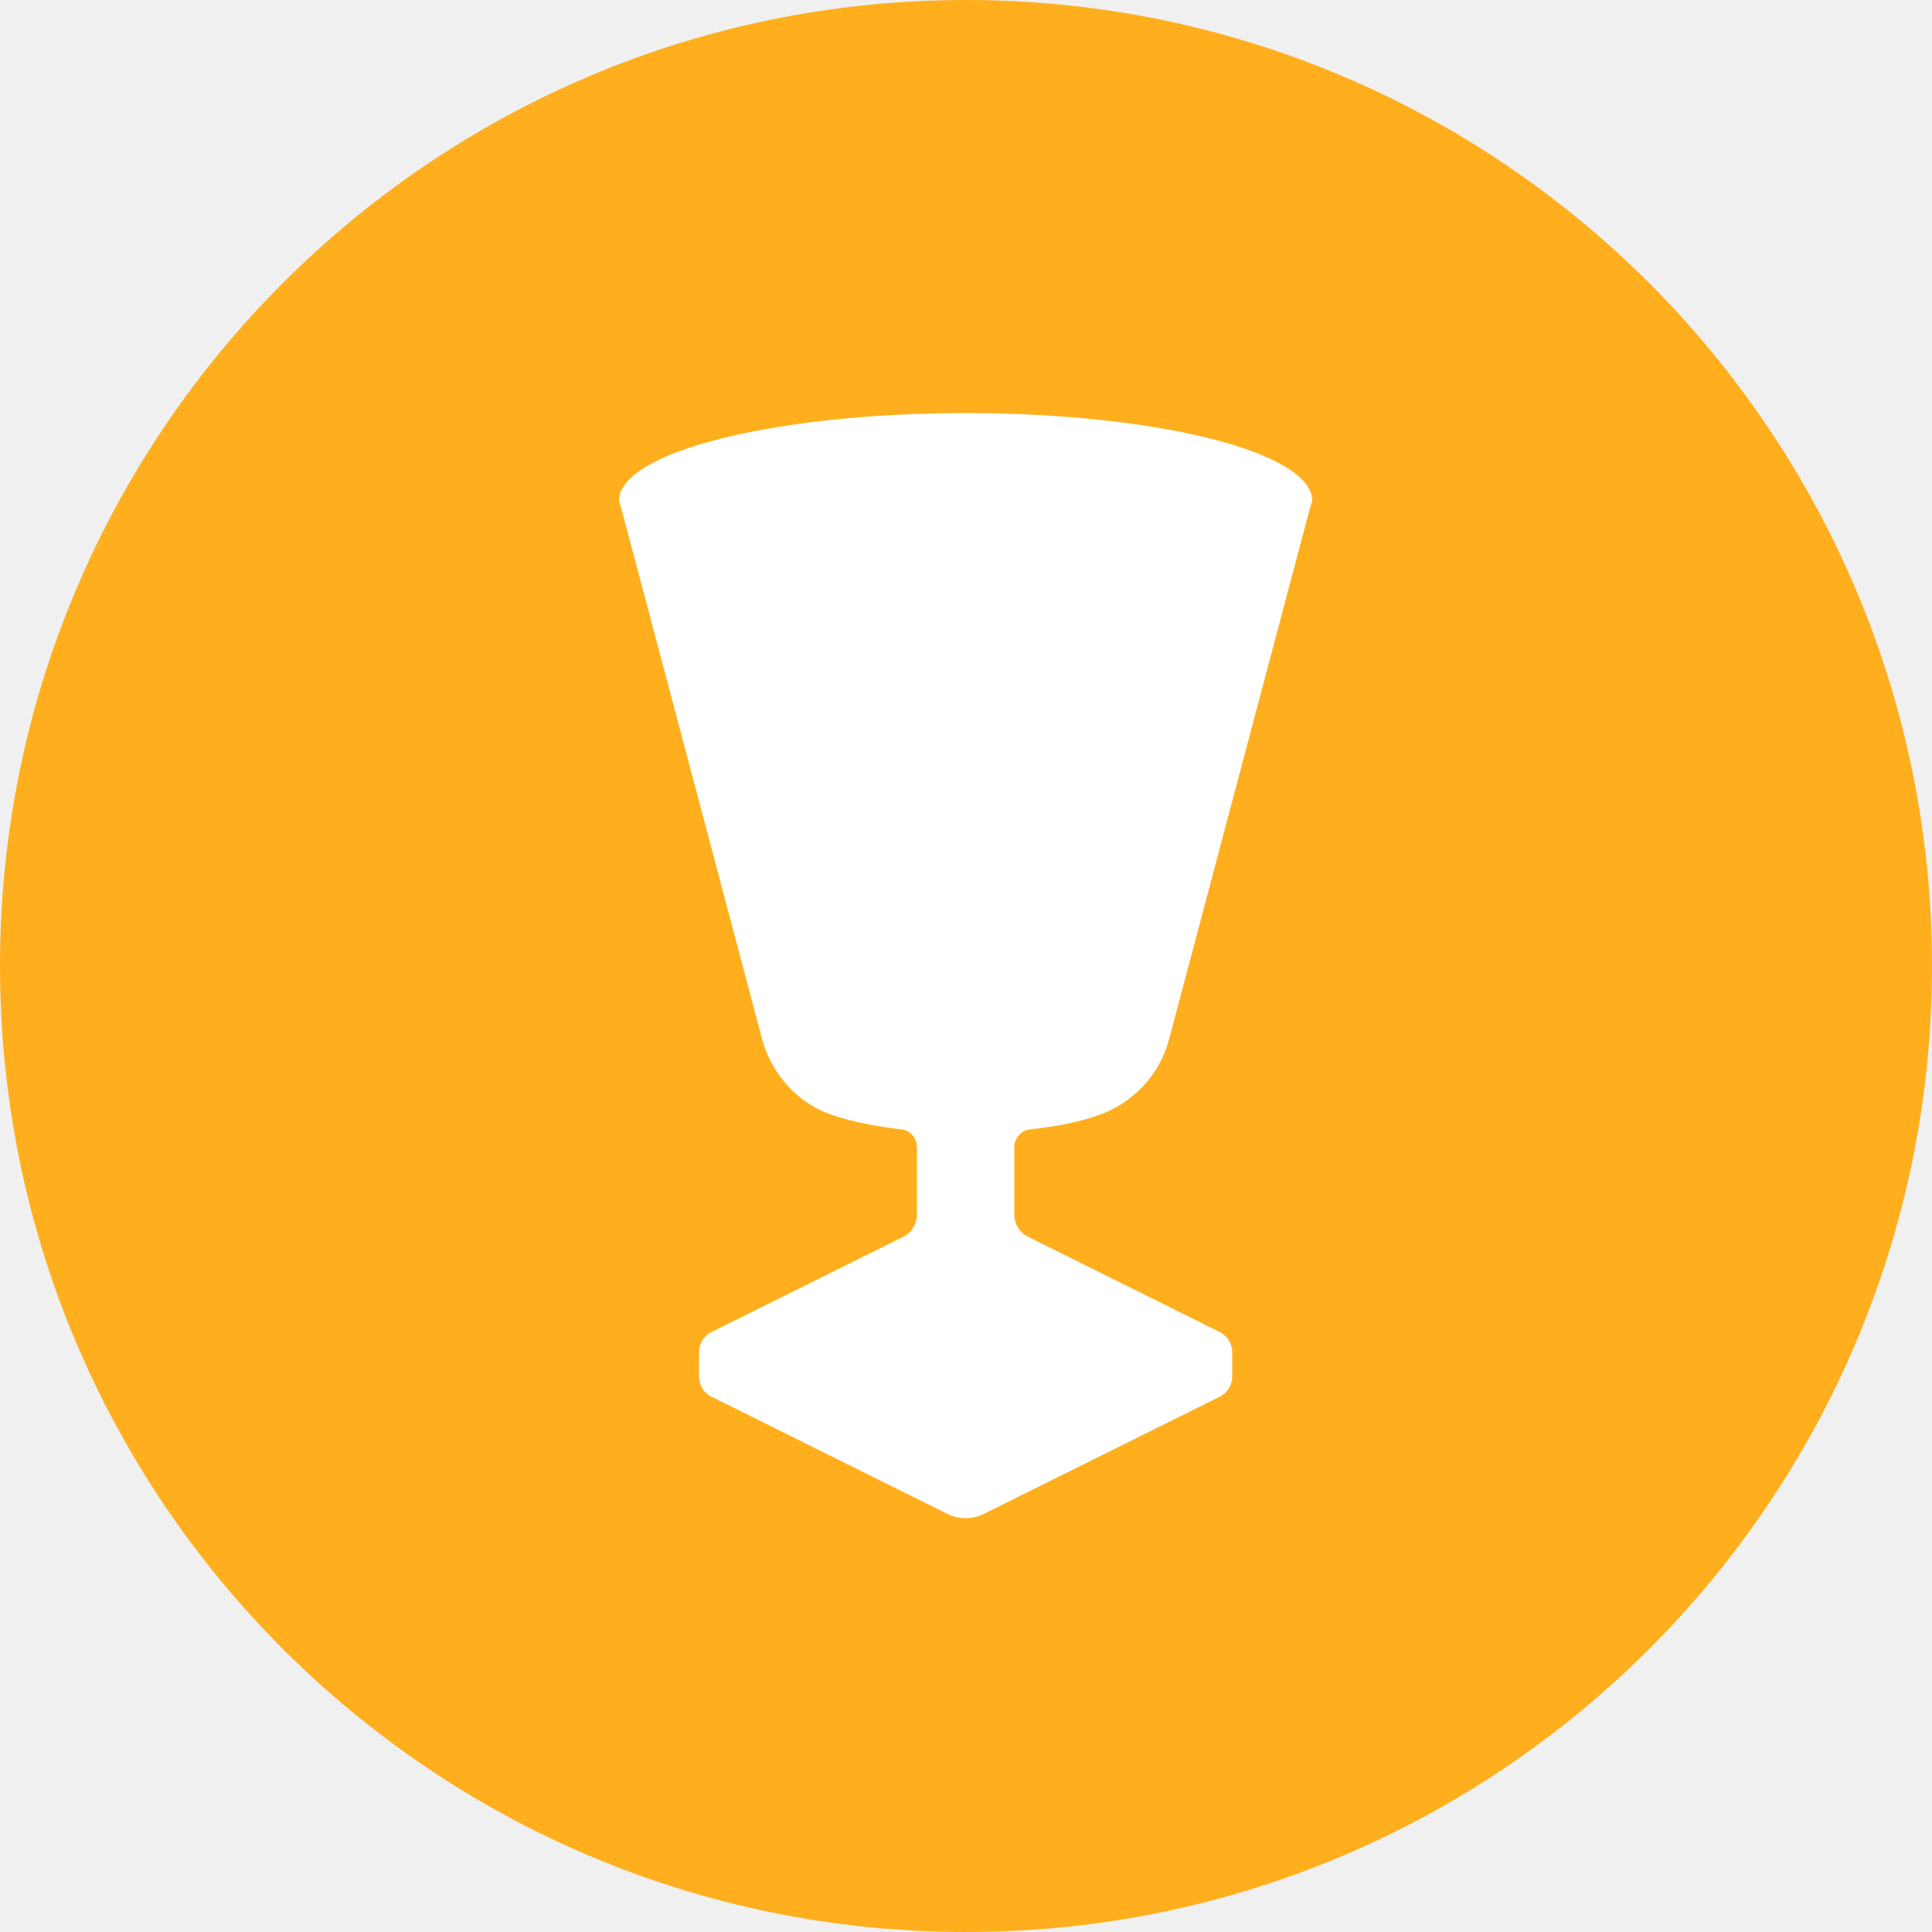
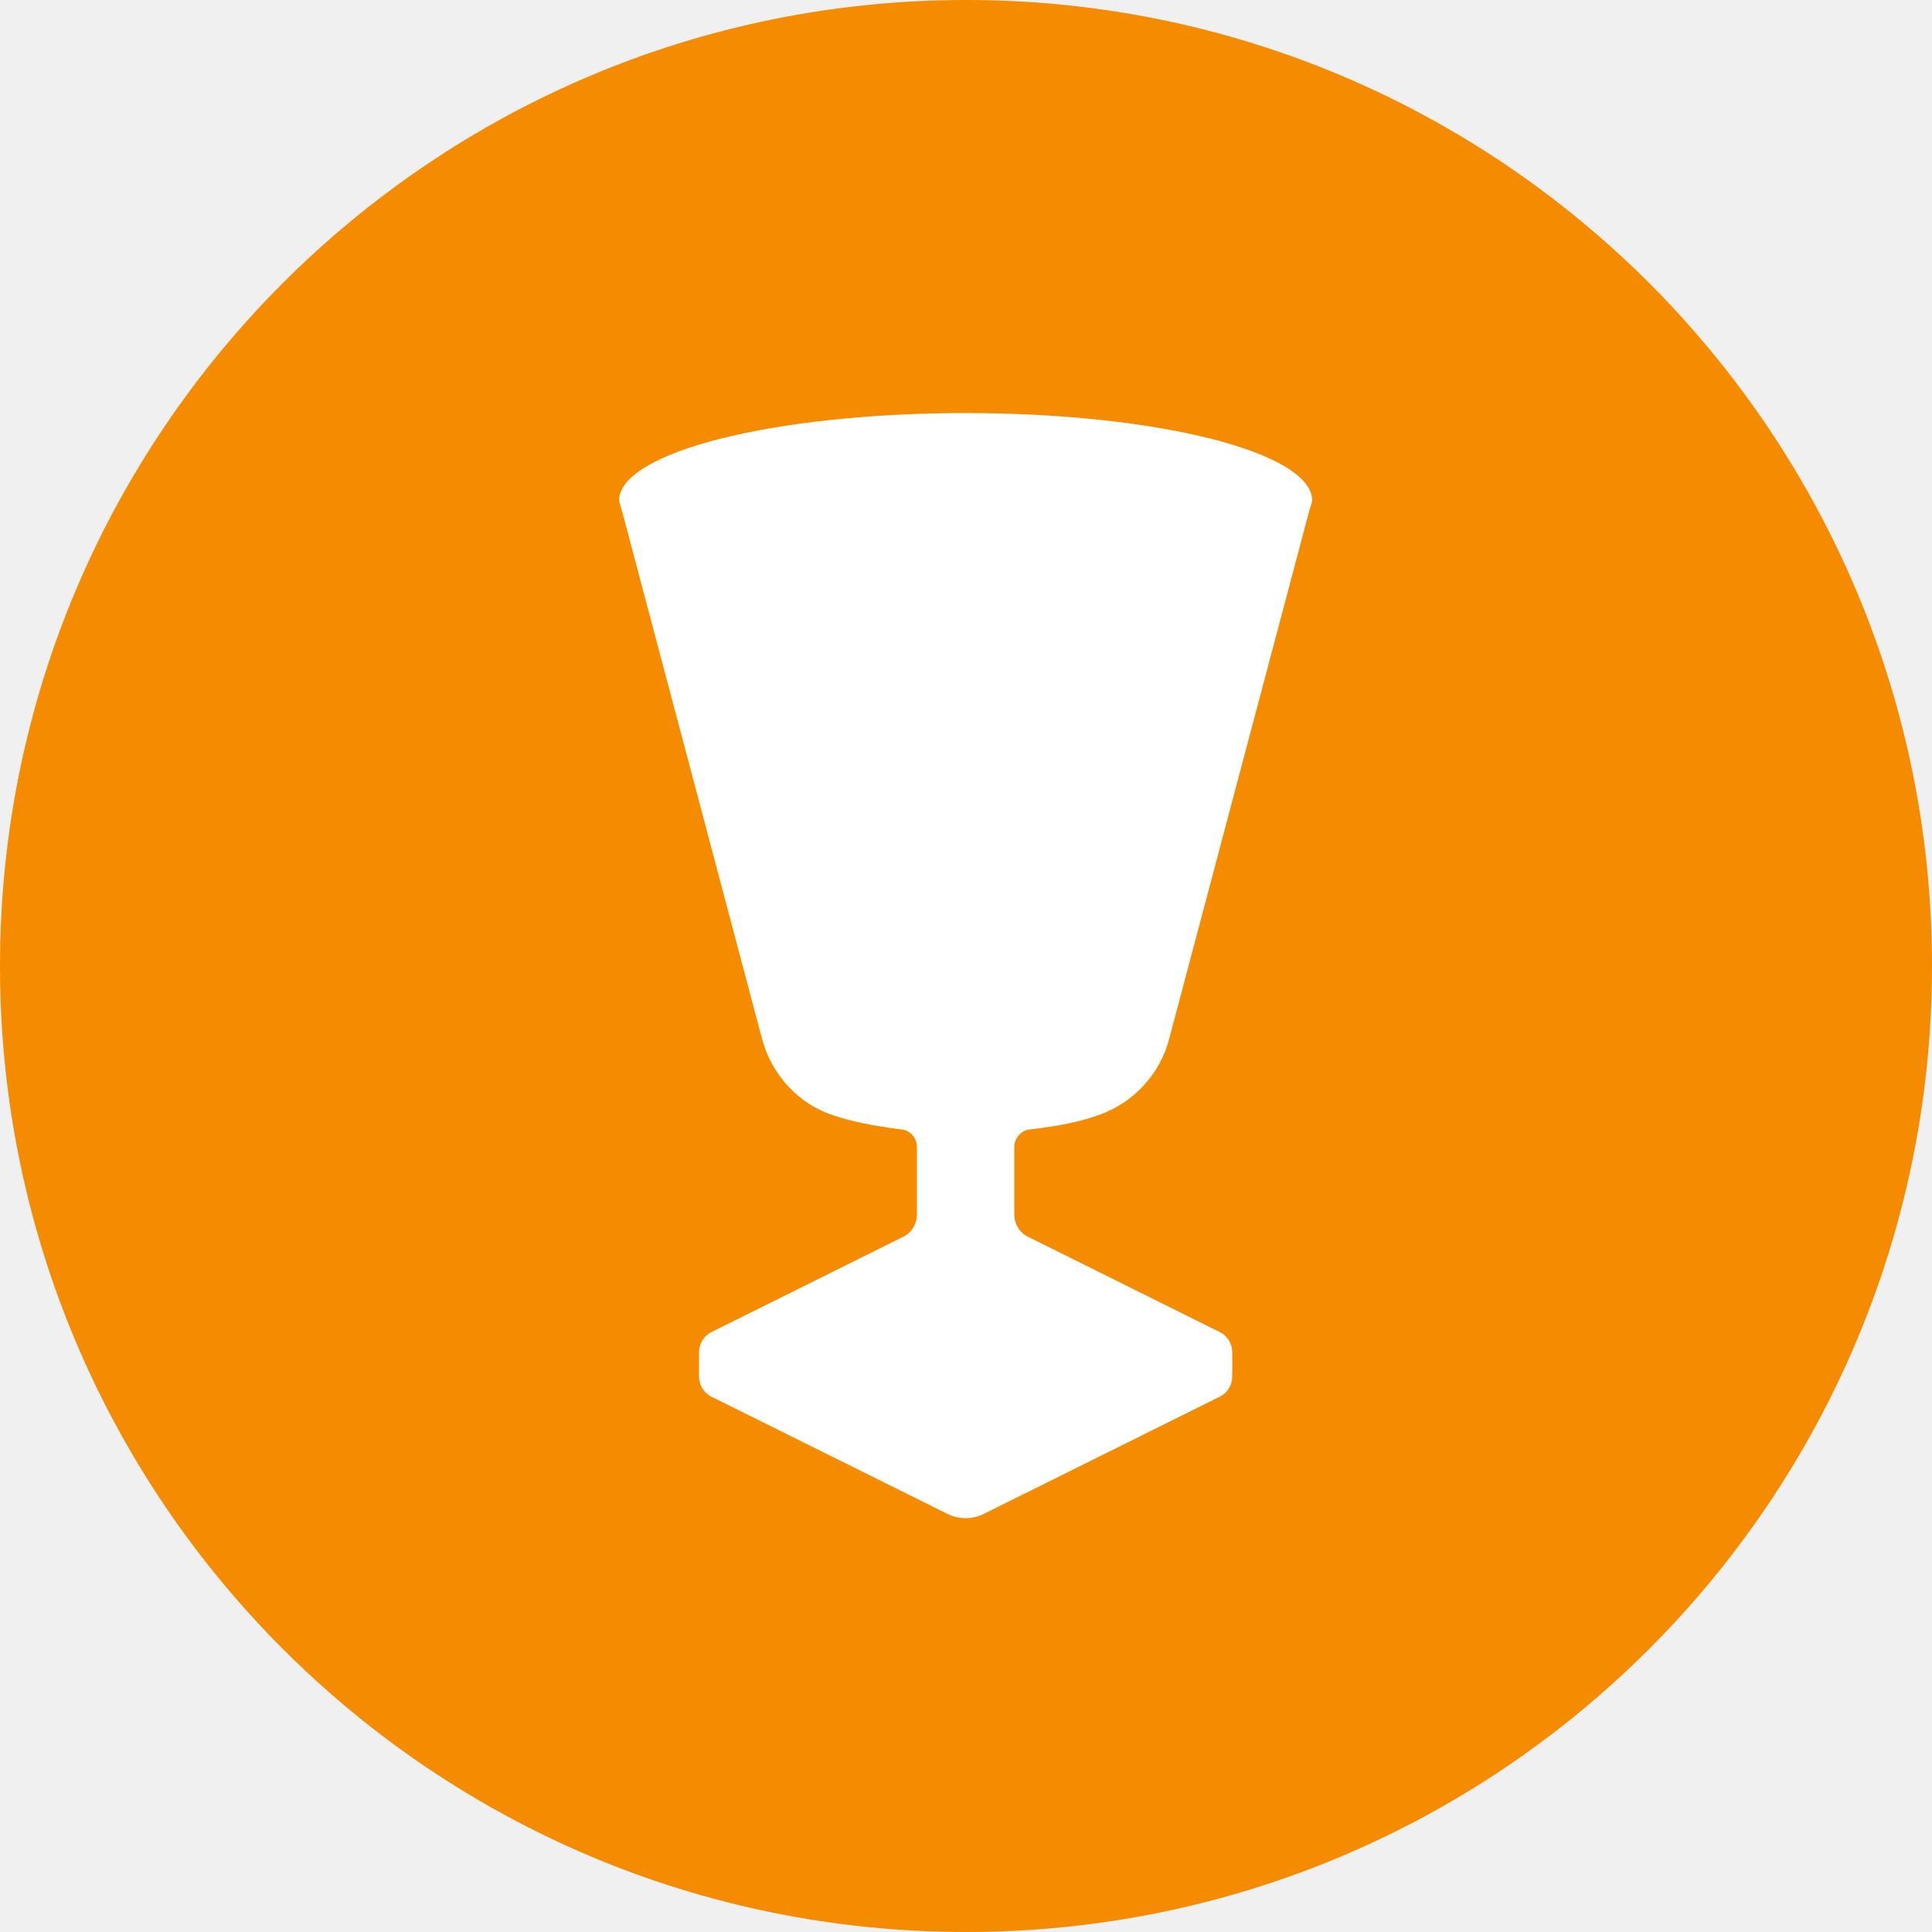
<svg xmlns="http://www.w3.org/2000/svg" version="1.1" id="Layer_1" x="0px" y="0px" viewBox="0 0 500 500" style="enable-background:new 0 0 500 500;" xml:space="preserve">
  <style type="text/css">
- 	.st0{fill:#FFFFFF;}
- 	.st1{fill:#FFAF1D;}
- 	.st2{fill:#161616;}
+ 	.st0{fill:#ffffff;}
+ 	.st1{fill:#f58b00;}
</style>
  <circle class="st1" cx="250" cy="250" r="250" />
  <path class="st0" d="M262.5,296.8v17.5c0,2.4,1.4,4.8,3.6,5.8l49.5,24.6c2.1,1,3.3,3.1,3.3,5.3v6.2c0,2.2-1.2,4.3-3.3,5.3  l-60.8,30.2c-3.1,1.6-6.7,1.6-9.8,0l-60.8-30.2c-2.1-1-3.3-3.1-3.3-5.3v-6.2c0-2.2,1.2-4.3,3.3-5.3l49.5-24.6c2.2-1,3.6-3.4,3.6-5.8  v-17.5c0-2.2-1.7-4.3-4-4.5c-7.2-0.9-13.1-2.1-17.5-3.6c-9.1-2.9-16.1-10.5-18.6-19.9l-36.1-136.1l-0.9-3.1  c0-12.6,40.2-22.7,89.7-22.7c49.5,0,89.7,10.1,89.7,22.7l-0.9,3.1l-36.1,136.1c-2.4,9.3-9.4,16.8-18.6,19.9  c-4.5,1.6-10.3,2.8-17.5,3.6C264.3,292.5,262.5,294.6,262.5,296.8z" />
</svg>
